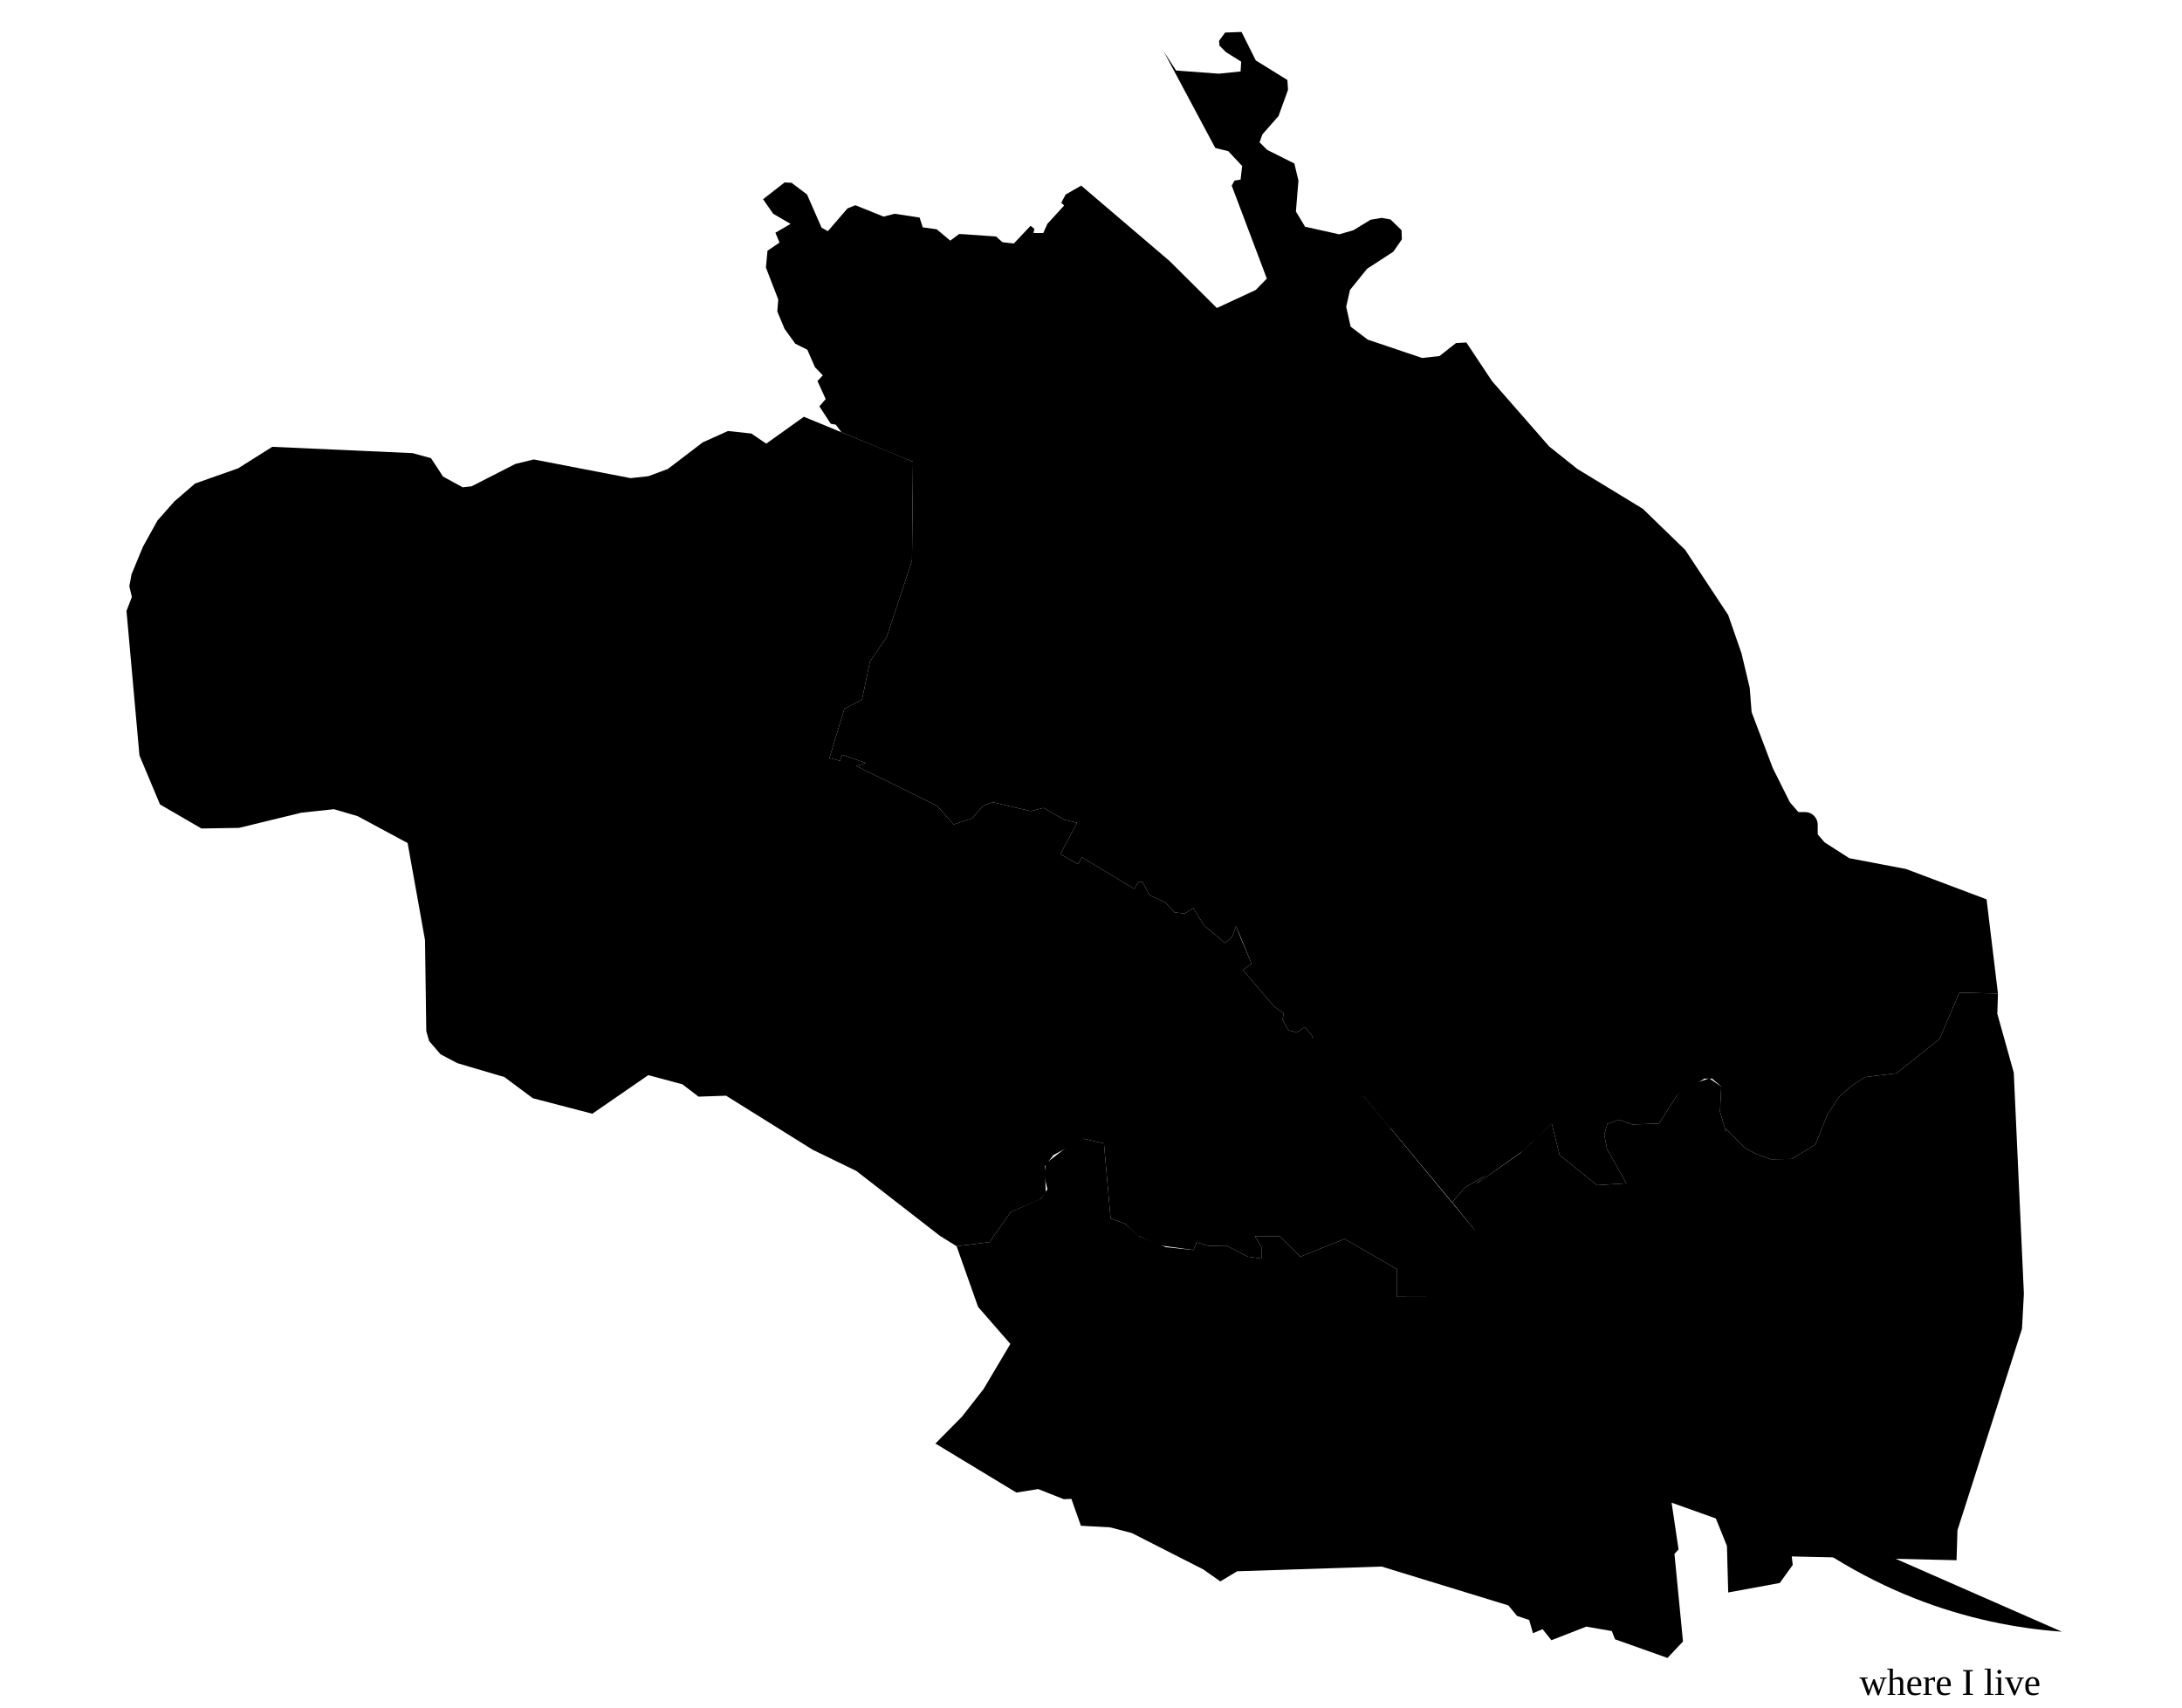
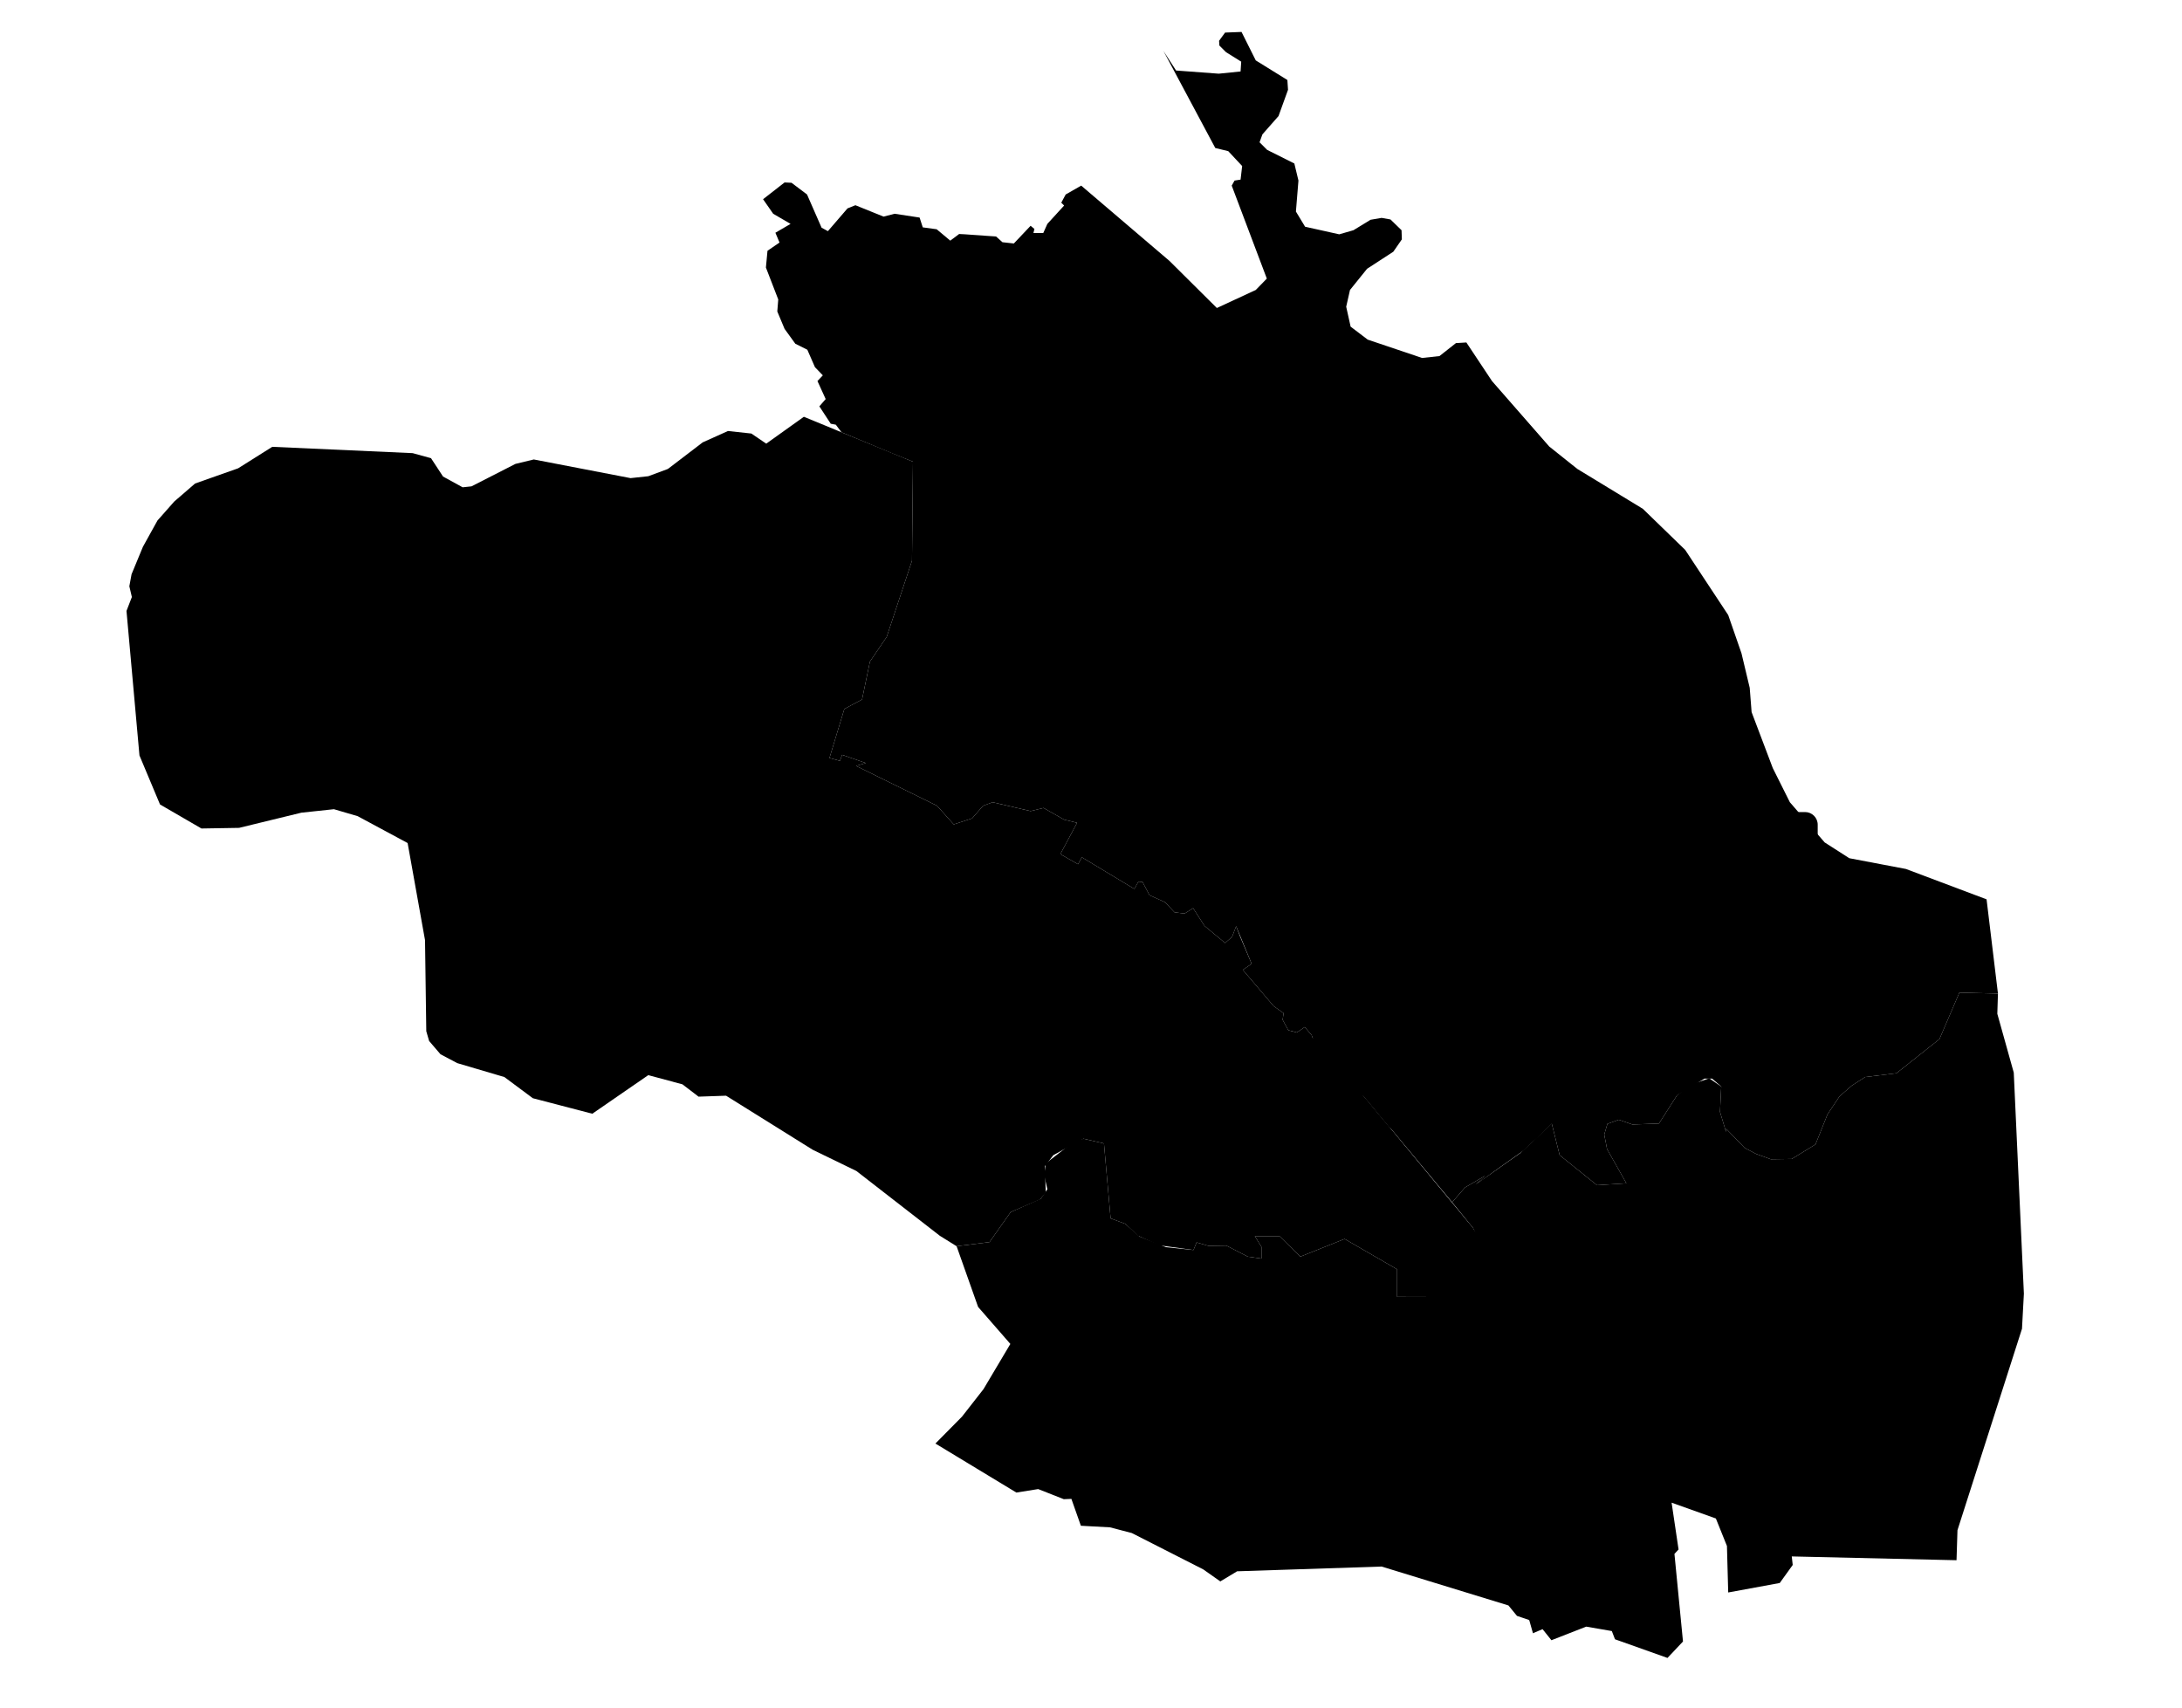
<svg viewBox="-40 -10 690 540" role="img" aria-label="Map of Novato's three ZIP codes with neighborhoods labeled">
  <path class="zip" d="M242.0,133.3L226.1,126.7L224.3,124.3L222.7,124.0L219.1,118.5L221.1,116.2L218.5,110.5L220.2,108.7L217.7,106.1L215.3,100.6L211.5,98.7L208.1,94.0L205.8,88.5L206.1,84.7L202.2,74.6L202.7,69.3L206.5,66.7L205.2,63.6L210.0,60.8L204.5,57.6L201.3,53.0L208.1,47.7L210.3,47.8L215.2,51.5L219.8,62.0L221.8,63.1L228.0,55.9L230.5,54.9L239.4,58.5L242.9,57.6L250.8,58.8L251.8,61.9L256.2,62.5L260.5,66.1L263.3,64.0L265.2,64.1L275.0,64.8L277.0,66.6L280.6,67.0L285.9,61.4L287.1,62.4L286.8,63.7L289.9,63.7L291.2,60.8L296.5,55.0L295.6,54.1L297.0,51.5L301.9,48.7L329.8,72.5L344.8,87.4L357.1,81.7L360.6,78.1L349.5,48.7L350.4,47.1L352.3,46.8L352.8,42.5L348.4,37.8L344.3,36.8L327.9,6.1L331.9,12.3L345.4,13.3L352.3,12.6L352.5,9.5L347.7,6.5L345.6,4.4L345.5,2.9L347.4,0.3L352.6,0.1L357.1,9.1L367.1,15.3L367.3,18.4L364.3,26.7L359.2,32.5L358.3,35.0L360.7,37.4L369.3,41.7L370.6,47.1L369.8,56.9L372.7,61.7L383.5,64.1L388.0,62.8L393.4,59.5L396.9,58.9L399.7,59.4L403.2,62.8L403.3,65.7L400.6,69.6L392.3,75.0L386.9,81.7L385.7,87.0L387.1,93.3L392.5,97.4L409.7,103.2L415.2,102.6L420.4,98.5L423.7,98.3L431.8,110.5L449.9,131.2L458.8,138.3L479.5,150.9L492.9,163.9L506.5,184.5L510.7,196.6L513.3,207.5L513.9,215.2L520.6,232.9L526.0,243.7L537.0,256.4L544.8,261.4L562.7,264.8L588.2,274.4L591.8,304.2L579.6,303.9L573.3,318.6L559.7,329.4L549.8,330.6L545.6,333.3L541.7,336.7L537.9,342.4L534.1,351.9L526.6,356.5L520.0,356.6L515.3,354.9L511.7,353.0L505.9,347.0L505.8,347.9L503.9,341.6L504.3,333.6L501.4,331.1L499.0,331.1L490.3,336.4L484.6,345.3L476.2,345.6L471.9,344.1L468.3,345.4L467.3,348.8L468.2,353.4L474.3,364.2L465.0,364.8L453.2,355.3L450.7,345.3L441.7,353.9L426.6,364.6L430.2,361.5L423.3,365.5L419.2,370.2L384.0,327.9L376.1,333.9L375.0,330.1L376.3,321.7L374.8,317.4L372.6,314.8L370.1,316.5L367.4,315.8L365.6,312.5L365.9,310.4L362.8,308.2L353.0,296.7L355.8,294.8L350.9,282.9L349.6,286.3L347.4,288.2L340.9,282.8L337.3,277.2L334.6,278.9L331.4,278.5L328.4,275.3L323.5,273.1L321.3,268.9L320.0,268.8L318.7,271.1L302.1,261.1L300.9,263.3L295.3,260.1L300.6,250.2L296.5,249.2L290.0,245.5L285.9,246.5L273.9,243.7L270.9,244.8L267.4,248.8L261.6,250.7L256.3,244.8L230.7,232.2L233.8,231.3L226.3,228.7L225.6,230.6L222.3,229.7L227.0,214.2L232.6,211.2L235.1,199.2L240.4,191.4L248.4,167.3L248.7,136.0L242.0,133.3Z" />
  <path class="zip" d="M257.2,380.8L230.8,360.3L217.0,353.6L189.6,336.5L180.9,336.8L175.8,332.9L165.0,330.0L147.3,342.2L128.5,337.3L119.5,330.6L104.6,326.2L99.3,323.4L95.7,319.2L94.8,316.1L94.4,287.3L88.9,256.6L73.1,248.1L65.6,245.9L55.3,247.0L35.6,251.8L23.7,252.0L10.6,244.4L4.1,228.9L0.0,183.2L1.7,178.8L0.9,175.4L1.6,171.6L5.2,162.9L9.8,154.6L15.1,148.6L21.7,142.9L35.3,138.1L46.1,131.3L90.5,133.3L96.3,134.9L100.1,140.7L106.3,144.1L109.1,143.8L123.0,136.7L128.8,135.3L159.4,141.2L165.0,140.6L171.2,138.3L182.2,129.9L190.2,126.3L197.6,127.1L202.3,130.3L214.2,121.8L248.7,136.0L248.4,167.3L240.4,191.4L235.1,199.2L232.6,211.2L227.0,214.2L222.3,229.7L225.6,230.6L226.3,228.7L233.8,231.3L230.7,232.2L256.3,244.8L261.6,250.7L267.4,248.8L270.9,244.8L273.9,243.7L285.9,246.5L290.0,245.5L296.5,249.2L300.6,250.2L295.3,260.1L300.9,263.3L302.1,261.1L318.7,271.1L320.0,268.8L321.3,268.9L323.5,273.1L328.4,275.3L331.4,278.5L334.6,278.9L337.3,277.2L340.9,282.8L347.4,288.2L349.6,286.3L350.9,282.9L352.2,286.3L355.8,294.8L353.0,296.7L362.8,308.2L365.9,310.4L365.6,312.5L367.4,315.8L370.1,316.5L372.6,314.8L374.8,317.4L376.3,321.7L375.0,330.1L375.8,333.5L376.5,334.3L384.0,327.9L425.8,378.3L436.2,400.2L401.8,400.1L401.8,391.4L385.2,381.8L371.2,387.4L364.6,380.9L356.8,380.9L358.9,384.3L358.9,388.0L354.6,387.4L347.8,383.9L342.2,384.0L338.4,382.9L337.4,385.3L326.5,383.8L319.9,380.8L315.8,377.0L311.2,375.3L309.1,351.6L302.6,350.1L293.1,355.3L290.4,358.8L290.7,367.1L288.9,369.3L279.6,373.3L272.9,382.8L262.5,384.1L257.2,380.8Z" />
  <path class="zip home" d="M264.2,438.0L271.0,429.3L279.5,415.0L269.3,403.3L262.5,384.1L272.9,382.8L279.6,373.3L289.1,369.1L291.2,366.1L290.2,361.6L290.7,357.9L299.6,351.0L302.6,350.1L309.1,351.6L311.2,375.3L315.8,377.0L320.3,381.0L328.7,384.4L337.4,385.3L338.4,382.9L342.2,384.0L347.8,383.9L354.6,387.4L358.9,388.0L358.9,384.3L356.8,380.9L364.6,380.9L371.2,387.4L385.2,381.8L401.8,391.4L401.8,400.1L436.2,400.2L425.8,378.3L419.2,370.2L423.3,365.5L430.2,361.5L426.6,364.6L440.8,354.6L450.7,345.3L453.2,355.3L465.0,364.8L474.3,364.2L468.2,353.4L467.3,348.8L468.3,345.4L471.9,344.1L476.2,345.6L484.6,345.3L490.3,336.4L494.7,333.0L500.5,331.0L504.3,333.6L503.9,341.6L505.8,347.9L505.9,347.0L511.7,353.0L515.3,354.9L520.0,356.6L526.6,356.5L534.1,351.9L537.9,342.4L541.7,336.7L545.6,333.3L549.8,330.6L559.7,329.4L573.3,318.6L579.6,303.9L591.8,304.2L591.6,310.6L596.8,329.2L600.0,399.1L599.4,410.2L579.0,473.9L578.7,483.4L526.6,482.2L526.9,484.9L522.8,490.6L506.5,493.6L506.1,478.9L502.6,470.2L488.6,465.2L490.8,480.0L489.5,481.4L492.2,509.1L487.3,514.3L470.7,508.4L469.7,505.8L461.6,504.4L450.6,508.7L447.8,505.2L444.7,506.5L444.7,502.7L439.7,501.0L437.0,497.7L396.9,485.4L351.2,486.9L345.9,490.1L340.5,486.3L317.9,474.8L311.0,473.0L301.8,472.5L298.8,464.0L296.4,464.1L288.3,460.9L281.4,462.0L255.8,446.5L264.2,438.0Z" />
  <path class="hwy" d="M444.7,506.3L449.2,495.1L455.8,483.9L459.3,474.0L461.7,456.2L460.5,445.8L456.9,437.6L442.3,416.5L438.5,403.7L429.0,382.5L383.6,327.4L379.3,320.1L376.9,310.2L377.1,289.7L371.2,265.7L366.6,229.2M344.8,87.4L352.7,95.1L357.2,102.7L369.3,147.8L371.7,189.6L370.5,198.3L365.6,214.4L366.6,229.2" />
  <path class="hwy" d="M423.6,368.6L425.2,365.8L445.9,350.0L501.7,295.2L518.4,276.9L522.1,269.1L522.8,255.8L529.3,248.0" />
  <g class="shield" transform="translate(383.6,327.4)">
    <rect x="-15.0" y="-9" width="30" height="18" rx="4" />
    <text x="0" y="4.5" text-anchor="middle">101</text>
  </g>
  <g class="shield" transform="translate(522.8,255.8)">
    <rect x="-12.0" y="-9" width="24" height="18" rx="4" />
    <text x="0" y="4.5" text-anchor="middle">37</text>
  </g>
  <text class="zipno" x="144" y="215" text-anchor="middle">94947</text>
  <text class="zipno" x="318" y="200" text-anchor="middle">94945</text>
  <text class="zipno on-fill" x="566" y="423" text-anchor="middle">94949</text>
  <circle class="dot" cx="248.8" cy="233.4" r="3.5" />
  <text class="lbl" x="258" y="226">San Marin</text>
  <circle class="dot" cx="337.4" cy="270.6" r="3.5" />
  <text class="lbl" x="348" y="262">Downtown</text>
  <circle class="dot" cx="504.6" cy="362.8" r="3.5" />
  <text class="lbl on-fill" x="505" y="386" text-anchor="middle">Bel Marin Keys</text>
-   <circle class="dot" cx="392.3" cy="415.4" r="3.5" />
+   <circle class="dot home" cx="392.3" cy="415.4" r="5" />
  <text class="lbl on-fill" x="400" y="433">Ignacio</text>
  <circle class="dot" cx="366.8" cy="422.9" r="3.5" />
  <text class="lbl on-fill" x="352" y="454" text-anchor="middle">Marin Country Club</text>
  <circle class="dot" cx="519.1" cy="293.9" r="3.5" />
  <text class="lbl" x="510" y="299" text-anchor="end">StoneTree</text>
  <path class="peak" d="M295.5 135 L302 146 L289 146 Z" />
  <text class="lbl" x="307" y="146">Mount Burdell</text>
-   <circle class="dot home" cx="508.4" cy="451.2" r="5" />
+   <circle class="dot" cx="508.4" cy="451.2" r="3.5" />
  <text class="lbl on-fill" x="518" y="457">Hamilton</text>
-   <path class="leader" d="M514 463 C 548 494, 584 504, 612 506" />
-   <text class="note" x="548" y="526">where I live</text>
+   <text class="note on-fill" x="461" y="433">where I live</text>
</svg>
